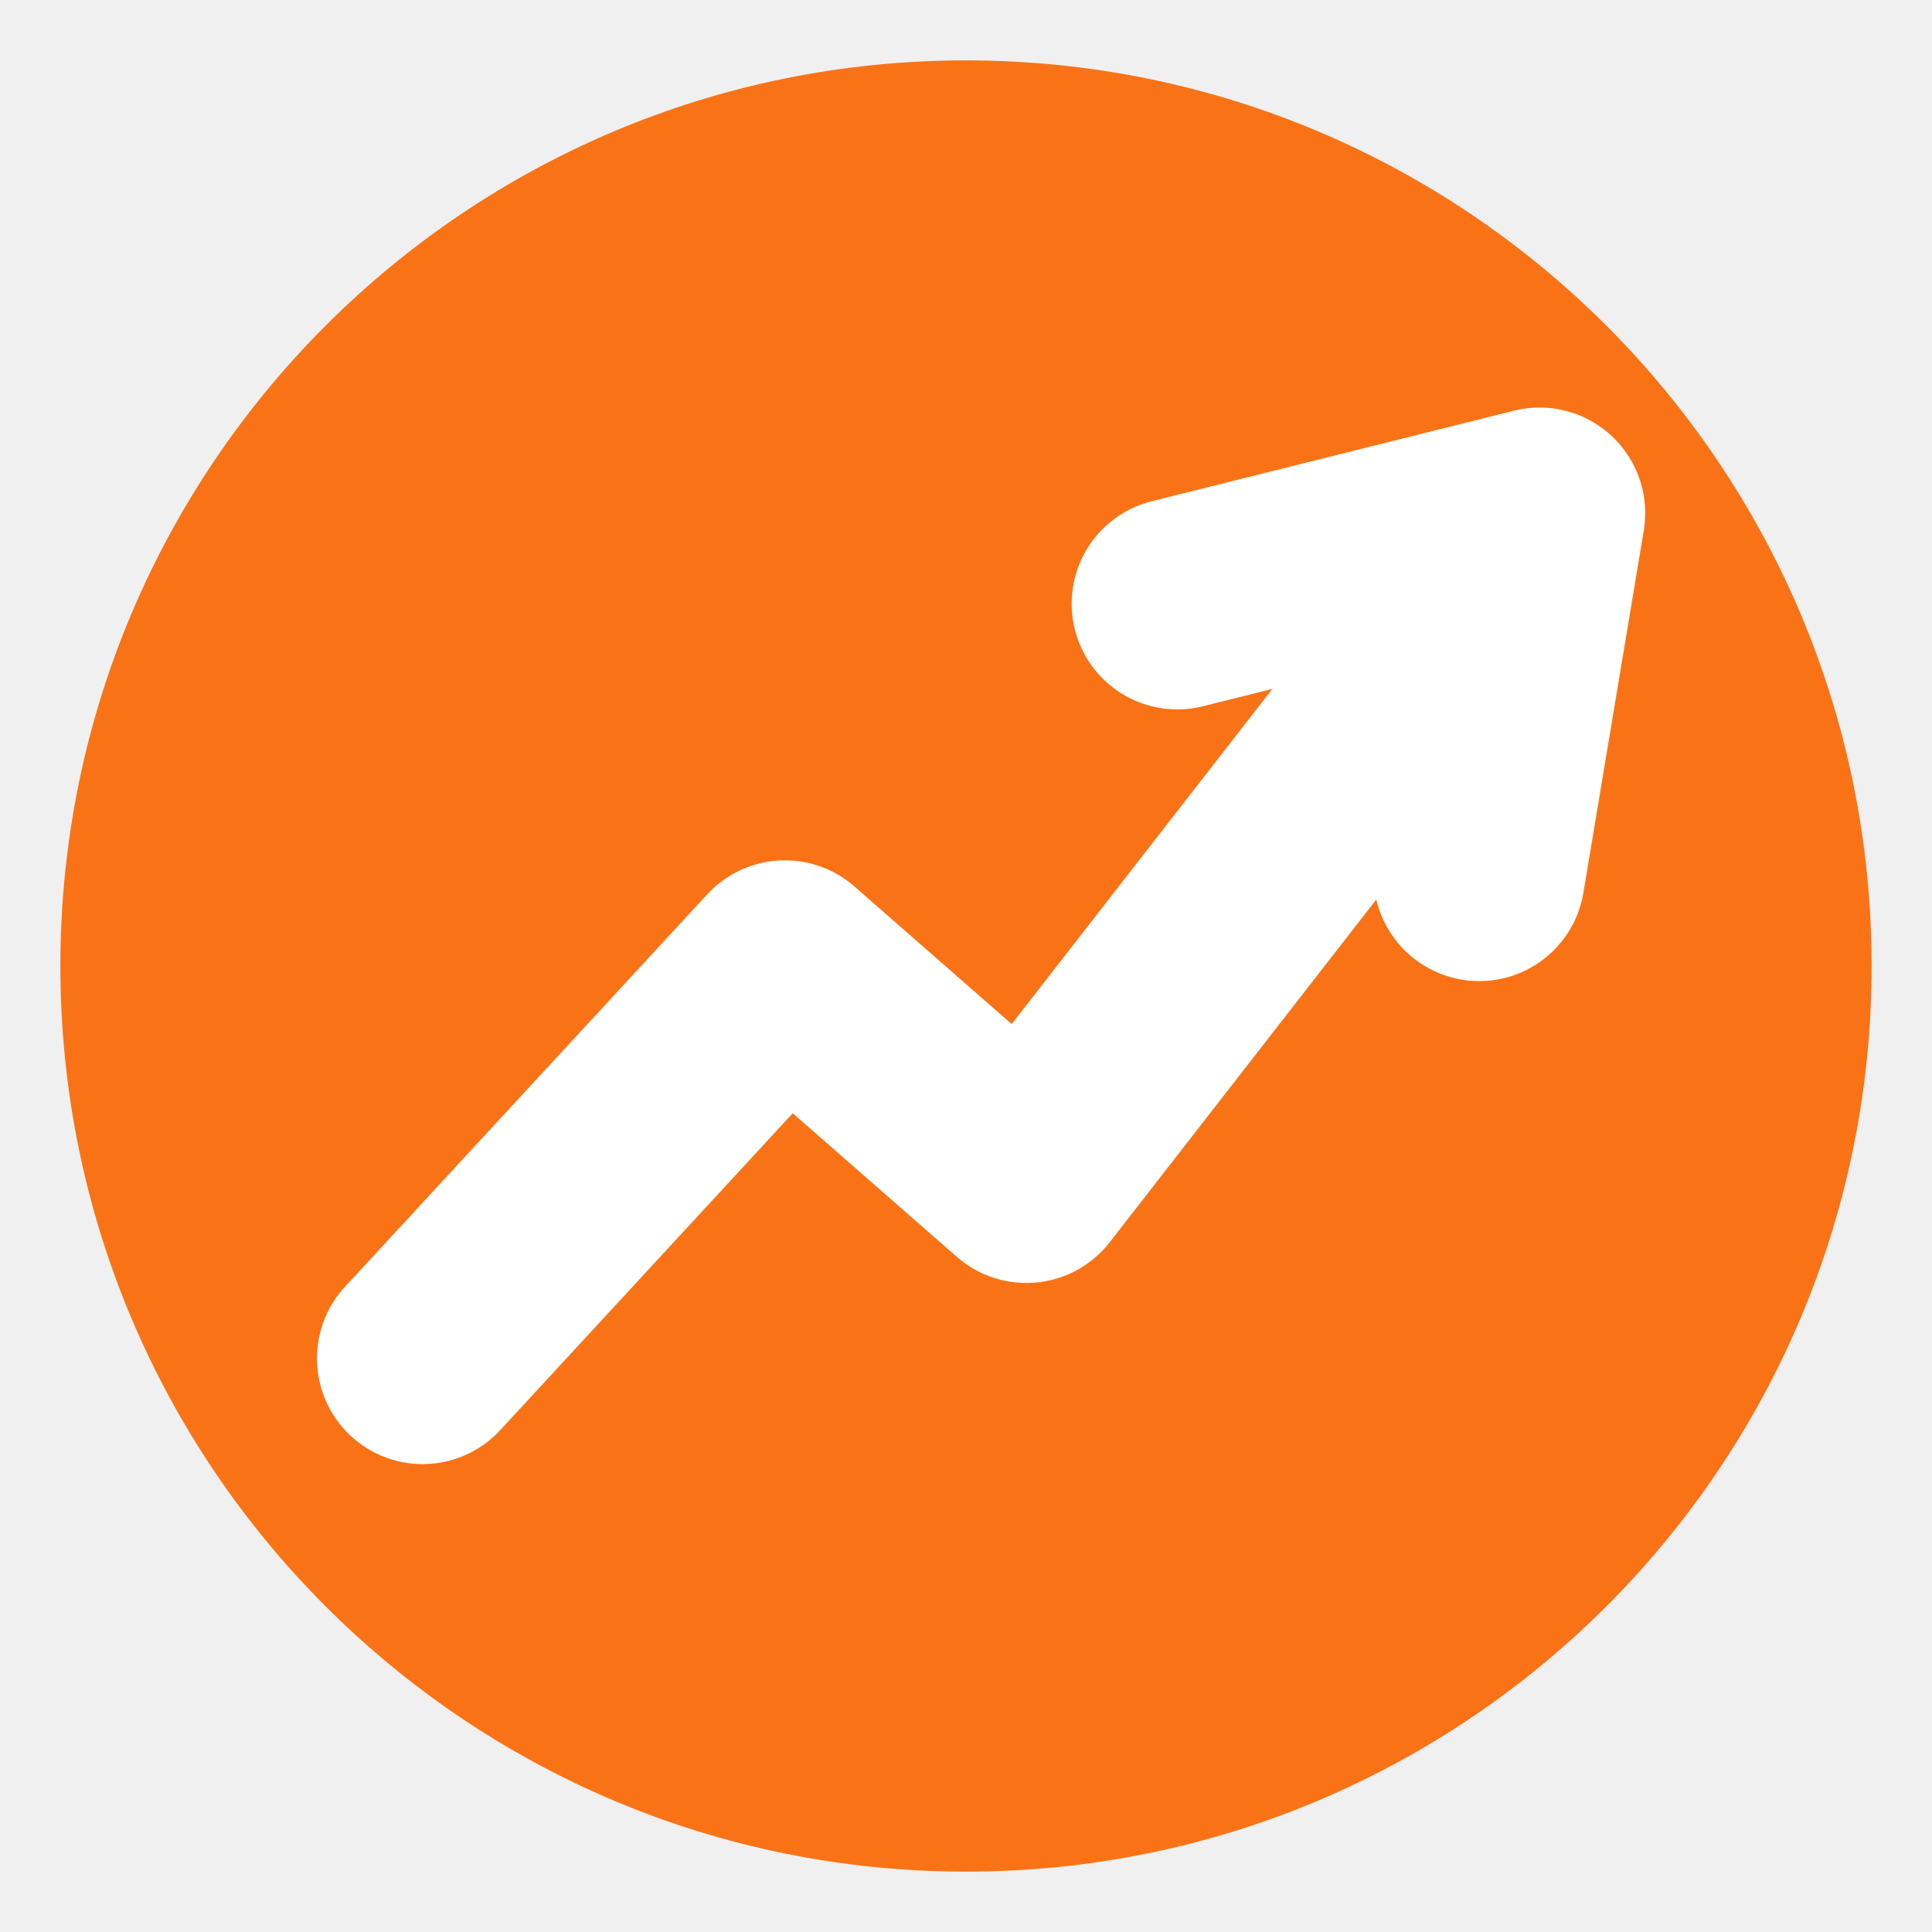
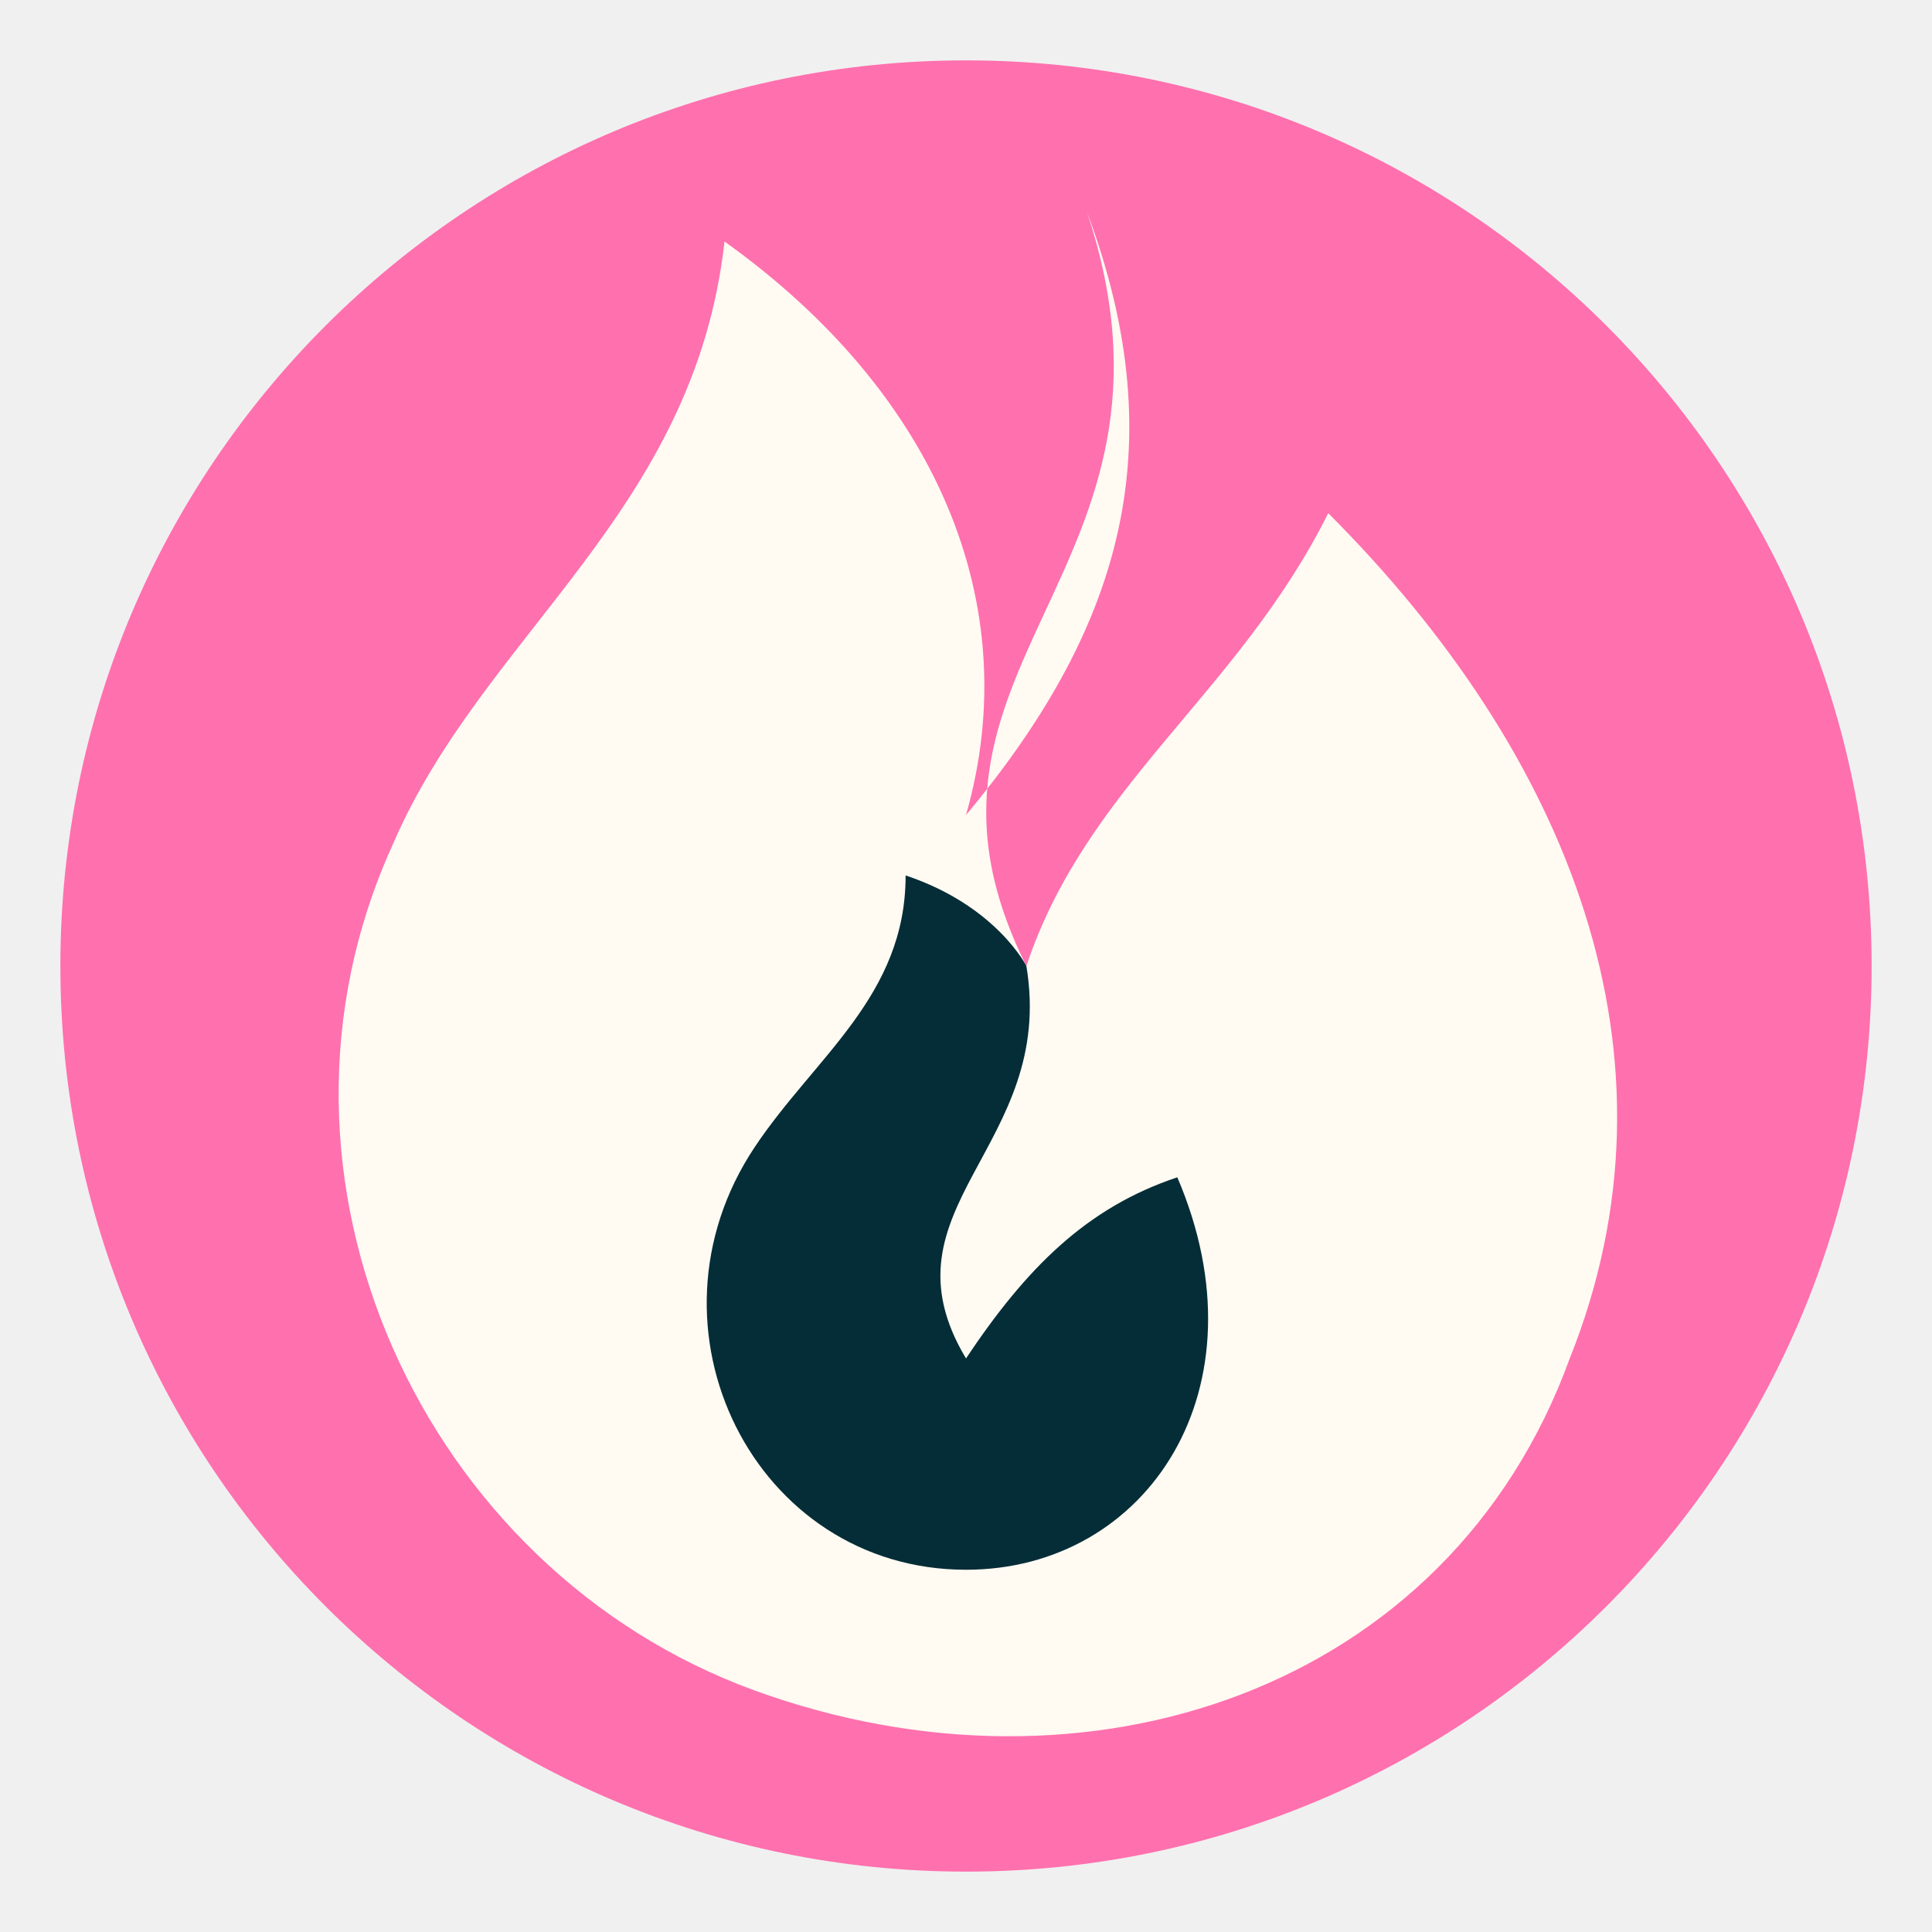
- <svg xmlns="http://www.w3.org/2000/svg" viewBox="0 0 64 64" role="img" aria-label="Rising arrows">
-   <circle cx="32" cy="32" r="30" fill="#f97316" />
-   <path d="m14 45 12-13 8 7 14-18" fill="none" stroke="#fff" stroke-width="7" stroke-linecap="round" stroke-linejoin="round" />
-   <path d="m39 20 12-3-2 12" fill="none" stroke="#fff" stroke-width="7" stroke-linecap="round" stroke-linejoin="round" />
+ <svg xmlns="http://www.w3.org/2000/svg" viewBox="0 0 64 64" role="img" aria-label="Flame representing a hot winning streak">
+   <circle cx="32" cy="32" r="30" fill="#ff70ae" />
+   <path d="M36 7c4 12-7 15-2 25 2-6 7-9 10-15 8 8 12 18 8 28-4 11-16 15-27 11-11-4-17-17-12-28 3-7 10-11 11-20 7 5 10 12 8 19 5-6 7-12 4-20z" fill="#fffaf2" />
+   <path d="M34 32c1 6-5 8-2 13 2-3 4-5 7-6 3 7-1 13-7 13-7 0-11-8-7-14 2-3 5-5 5-9 3 1 4 3 4 3z" fill="#052d37" />
</svg>
